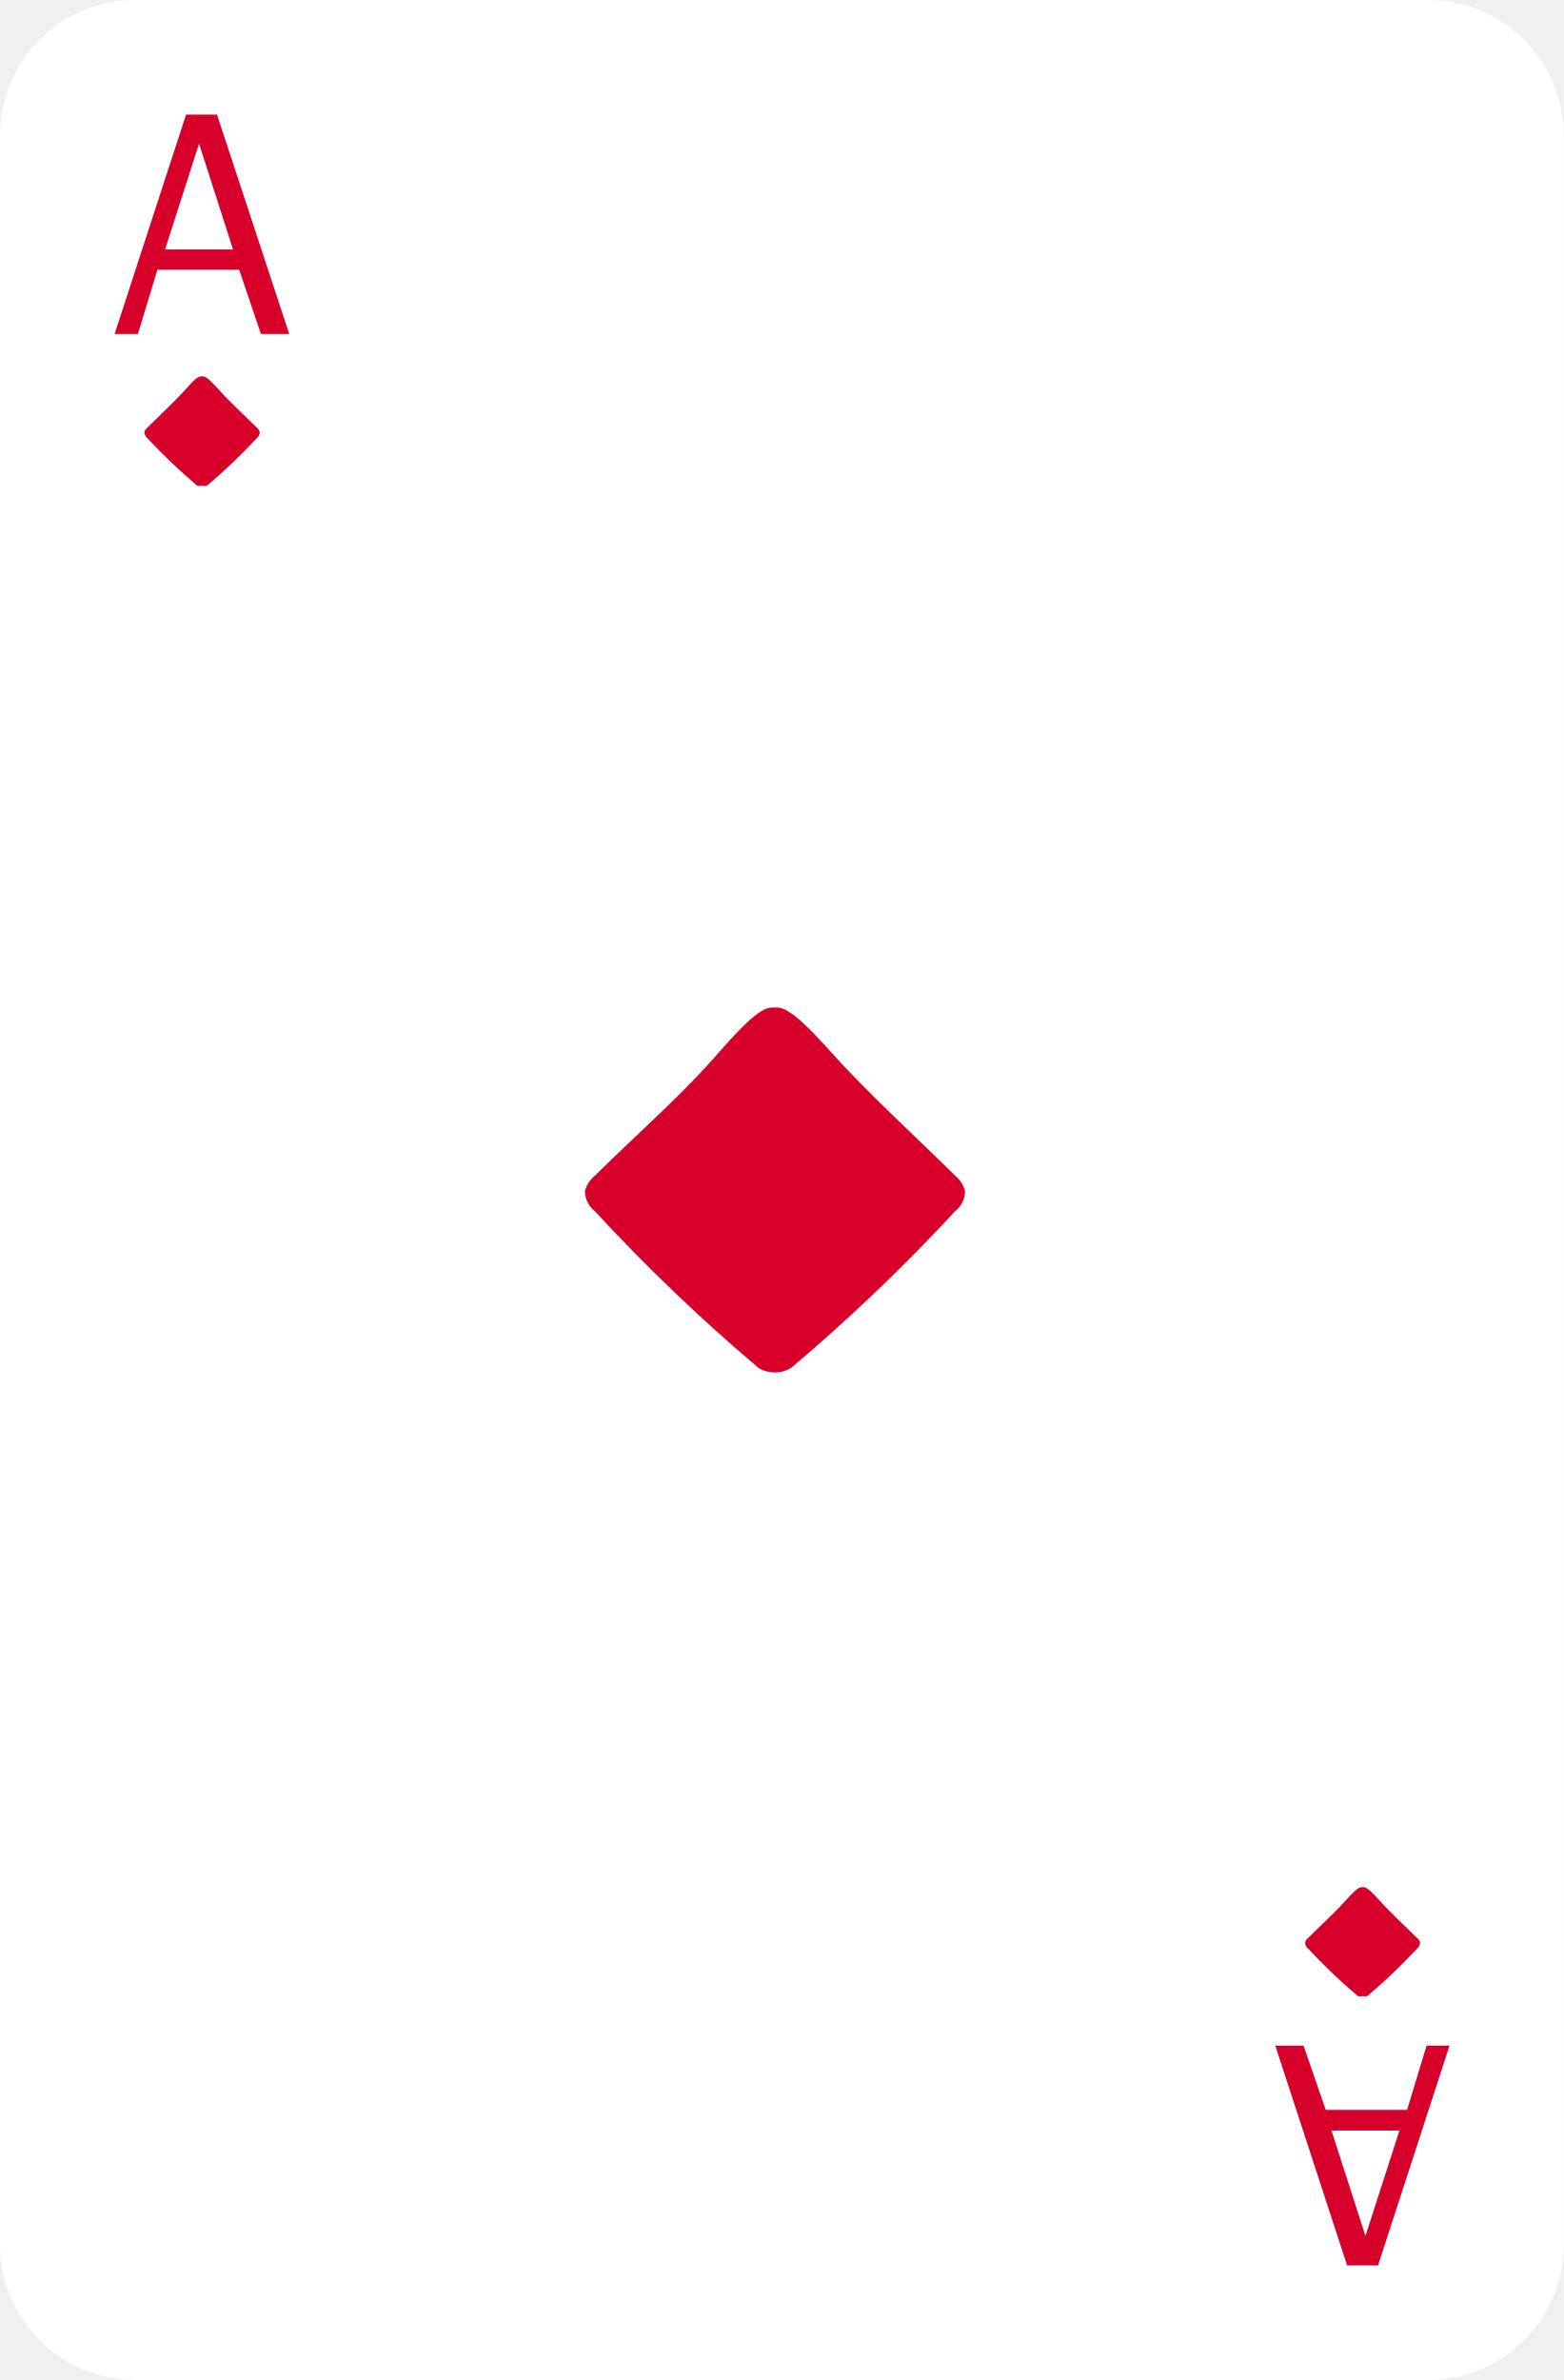
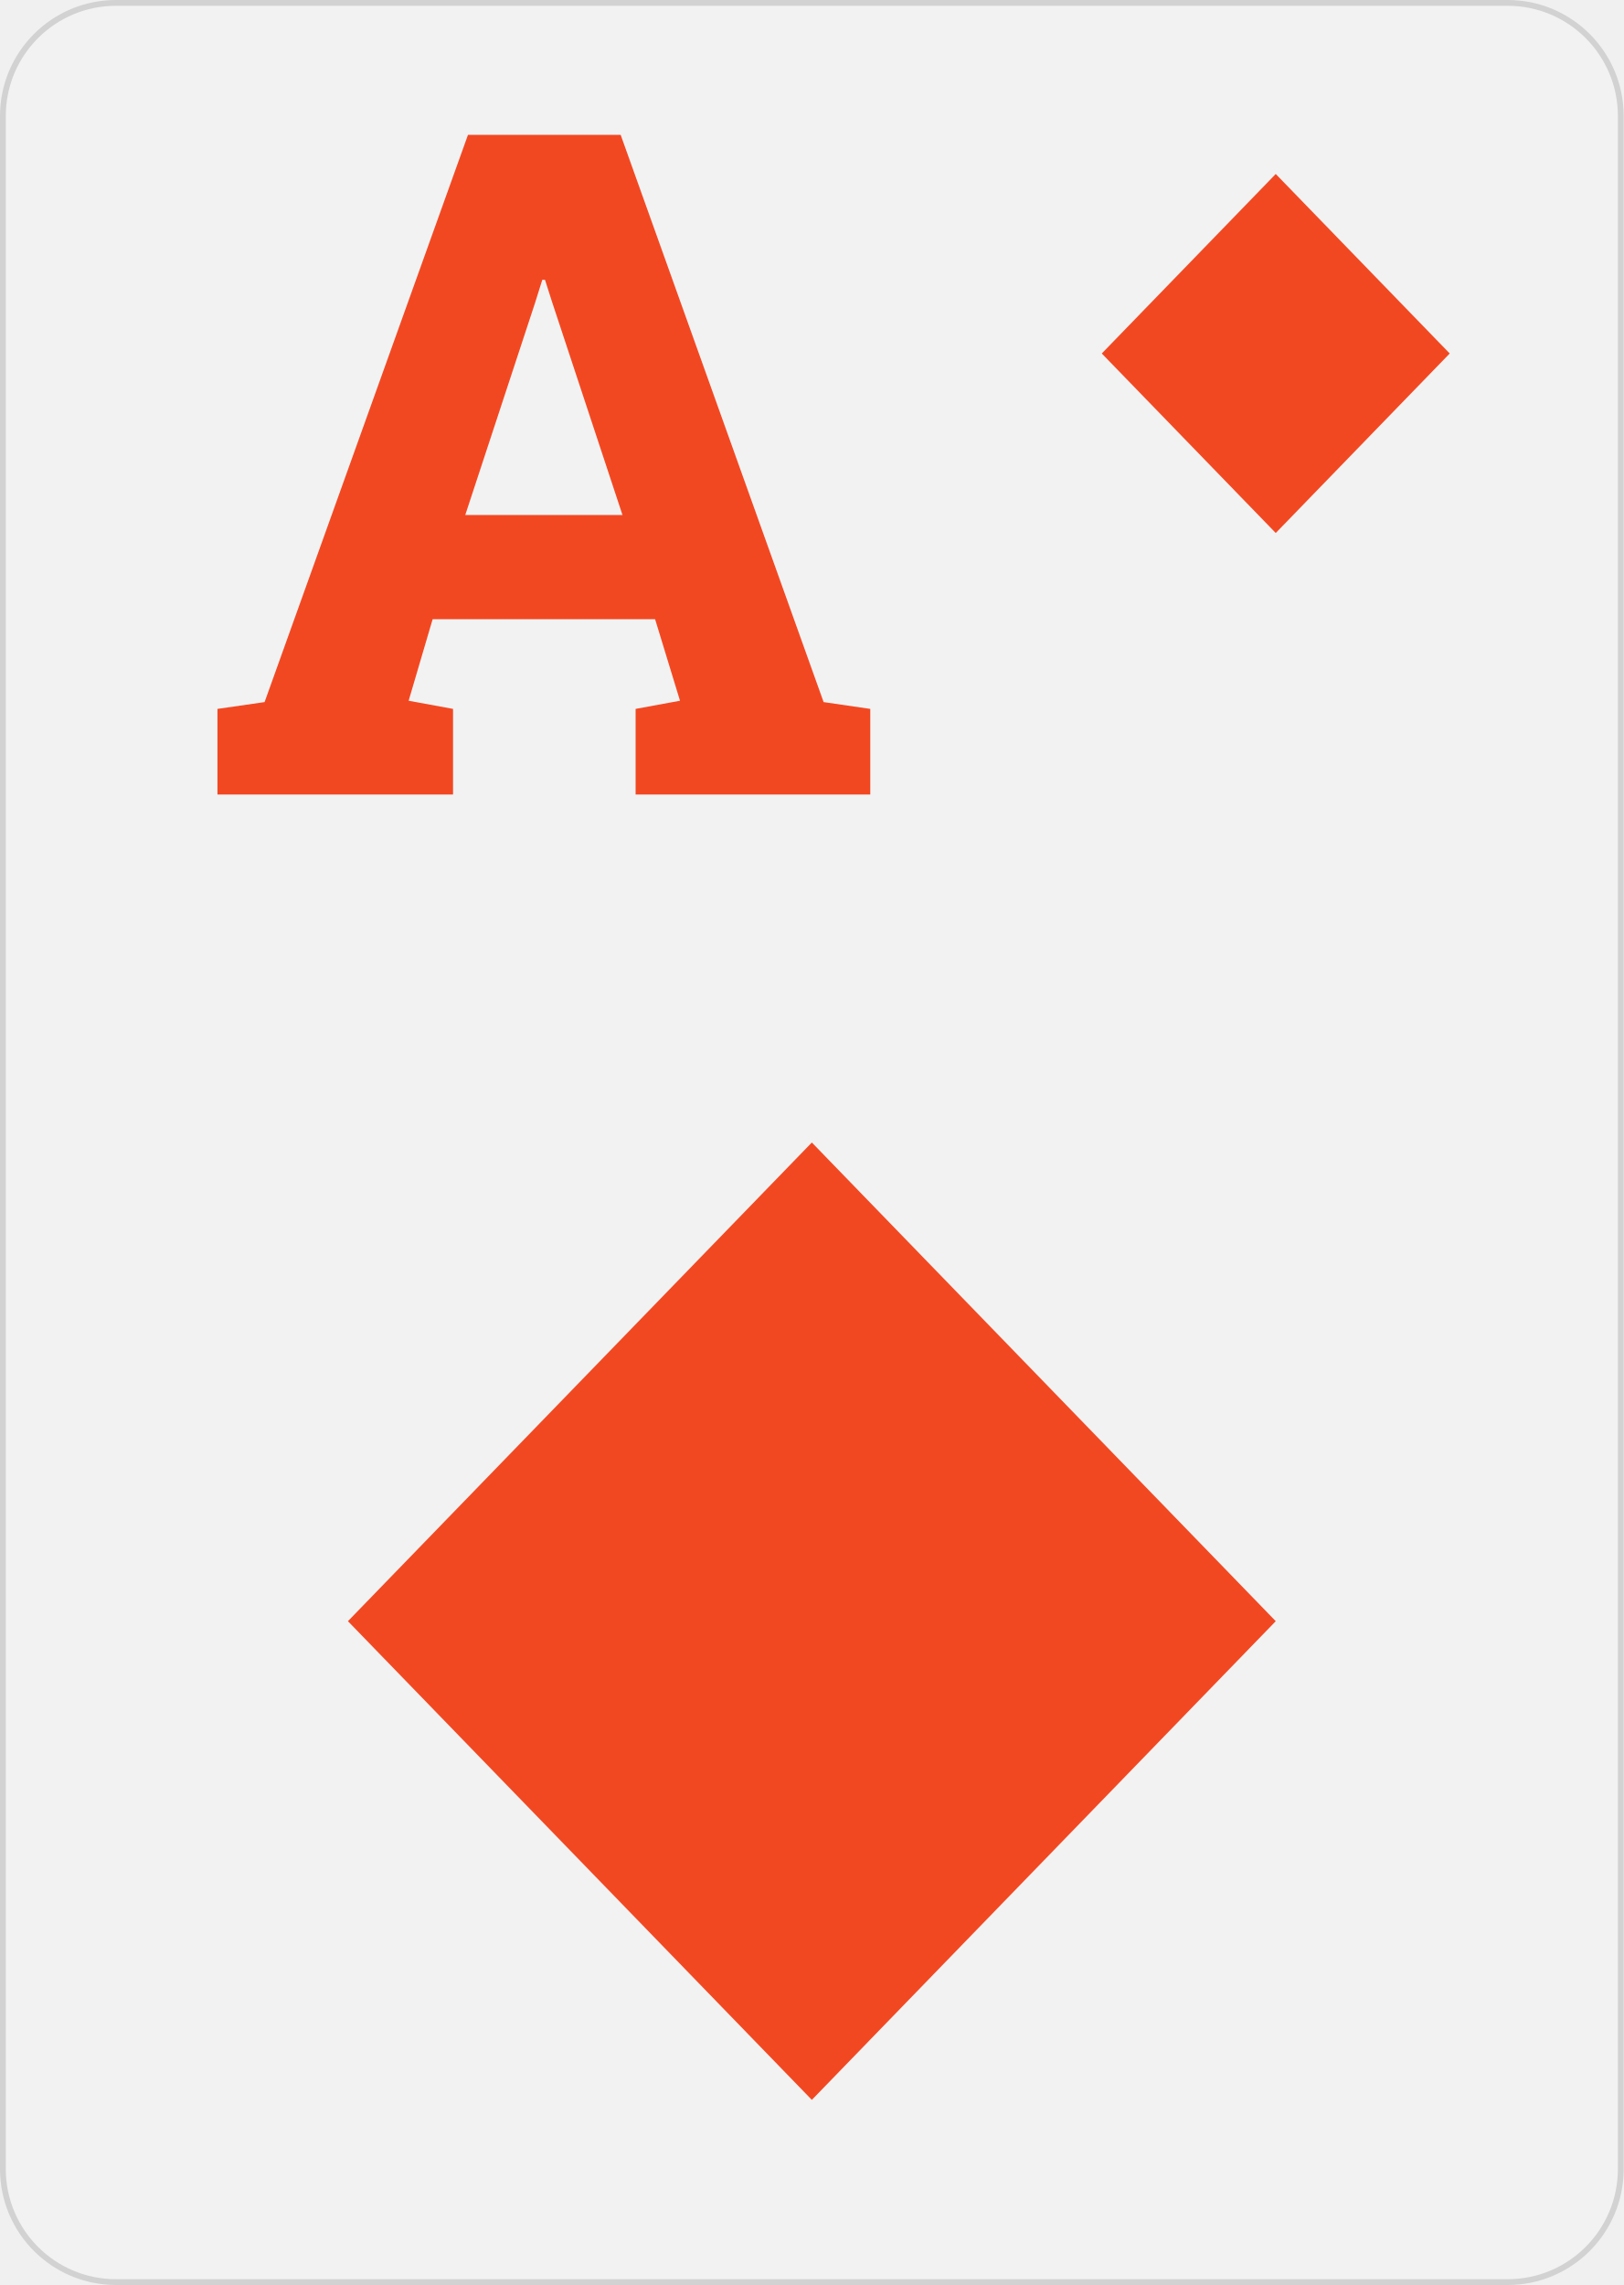
- <svg xmlns="http://www.w3.org/2000/svg" viewBox="0 0 40.93 62.29">
-   <defs>
-     <style>.cls-1{fill:#fff;}.cls-2{fill:#d6002b;}</style>
-   </defs>
-   <g id="Calque_2" data-name="Calque 2">
-     <g id="Layer_1" data-name="Layer 1">
-       <rect class="cls-1" x="0.09" y="0.09" width="40.74" height="62.1" rx="3.45" ry="3.45" />
-       <path class="cls-1" d="M37.39,62.29H3.54A3.55,3.55,0,0,1,0,58.74V3.54A3.55,3.55,0,0,1,3.54,0H37.39a3.55,3.55,0,0,1,3.54,3.54v55.2A3.55,3.55,0,0,1,37.39,62.29ZM3.54.19A3.36,3.36,0,0,0,.19,3.54v55.2A3.36,3.36,0,0,0,3.54,62.1H37.39a3.36,3.36,0,0,0,3.36-3.36V3.54A3.36,3.36,0,0,0,37.39.19Z" />
-       <path class="cls-2" d="M20.28,35.92a.79.79,0,0,0,.44-.13A48.34,48.34,0,0,0,25,31.7a.68.68,0,0,0,.26-.52.73.73,0,0,0-.25-.4c-1.11-1.1-2.28-2.15-3.32-3.31-.45-.5-1-1.08-1.32-1.1h-.17c-.33,0-.87.6-1.32,1.1-1,1.17-2.21,2.21-3.32,3.31a.73.73,0,0,0-.25.4.68.68,0,0,0,.26.52,48.41,48.41,0,0,0,4.27,4.09.79.79,0,0,0,.44.13Z" />
-       <path class="cls-2" d="M5.29,12.71a.25.25,0,0,0,.13,0,15,15,0,0,0,1.3-1.24.21.21,0,0,0,.08-.16.23.23,0,0,0-.08-.12c-.34-.34-.69-.65-1-1-.14-.15-.3-.33-.4-.34H5.26c-.1,0-.26.18-.4.34-.32.35-.67.67-1,1a.22.22,0,0,0-.08.12.21.21,0,0,0,.08.16,14.91,14.91,0,0,0,1.3,1.24.25.25,0,0,0,.13,0Z" />
-       <path class="cls-2" d="M35.66,52.24a.25.25,0,0,0,.13,0A14.71,14.71,0,0,0,37.09,51a.21.21,0,0,0,.08-.16.22.22,0,0,0-.08-.12c-.34-.34-.69-.65-1-1-.14-.15-.3-.33-.4-.33h-.05c-.1,0-.26.18-.4.33-.32.36-.67.67-1,1a.22.22,0,0,0-.08.12.21.21,0,0,0,.08.16,14.65,14.65,0,0,0,1.3,1.24.25.25,0,0,0,.13,0Z" />
-       <path class="cls-2" d="M7.57,8.74H6.83L6.26,7.06H4.12L3.61,8.74H3L4.87,3h.81ZM6.1,6.53,5.21,3.76,4.32,6.53Z" />
-       <path class="cls-2" d="M33.38,53.54h.74l.58,1.68h2.13l.51-1.68h.6l-1.87,5.75h-.81Zm1.47,2.22.89,2.76.89-2.76Z" />
-     </g>
-   </g>
+ <svg xmlns="http://www.w3.org/2000/svg" width="280" height="394" viewBox="0 0 280 394" fill="none">
+   <rect x="0.5" y="0.5" width="279" height="393" rx="19.5" fill="#F2F2F2" stroke="#D2D2D2" />
+   <path d="M37.5 137V122.234L45.625 121.062L80.703 23.25H107.031L142.031 121.062L150.078 122.234V137H109.609L109.609 122.234L117.266 120.828L112.969 106.766H74.609L70.469 120.828L78.125 122.234V137H37.5ZM80.234 88.797H107.344L95.156 51.922L93.984 48.25H93.516L92.266 52.234L80.234 88.797Z" fill="#F24822" />
+   <path fill-rule="evenodd" clip-rule="evenodd" d="M60 279.54L140 362.08L220 279.54L140 197L60 279.54Z" fill="#F24822" />
+   <path fill-rule="evenodd" clip-rule="evenodd" d="M190 60.952L220 91.905L250 60.952L220 30L190 60.952Z" fill="#F24822" />
</svg>
